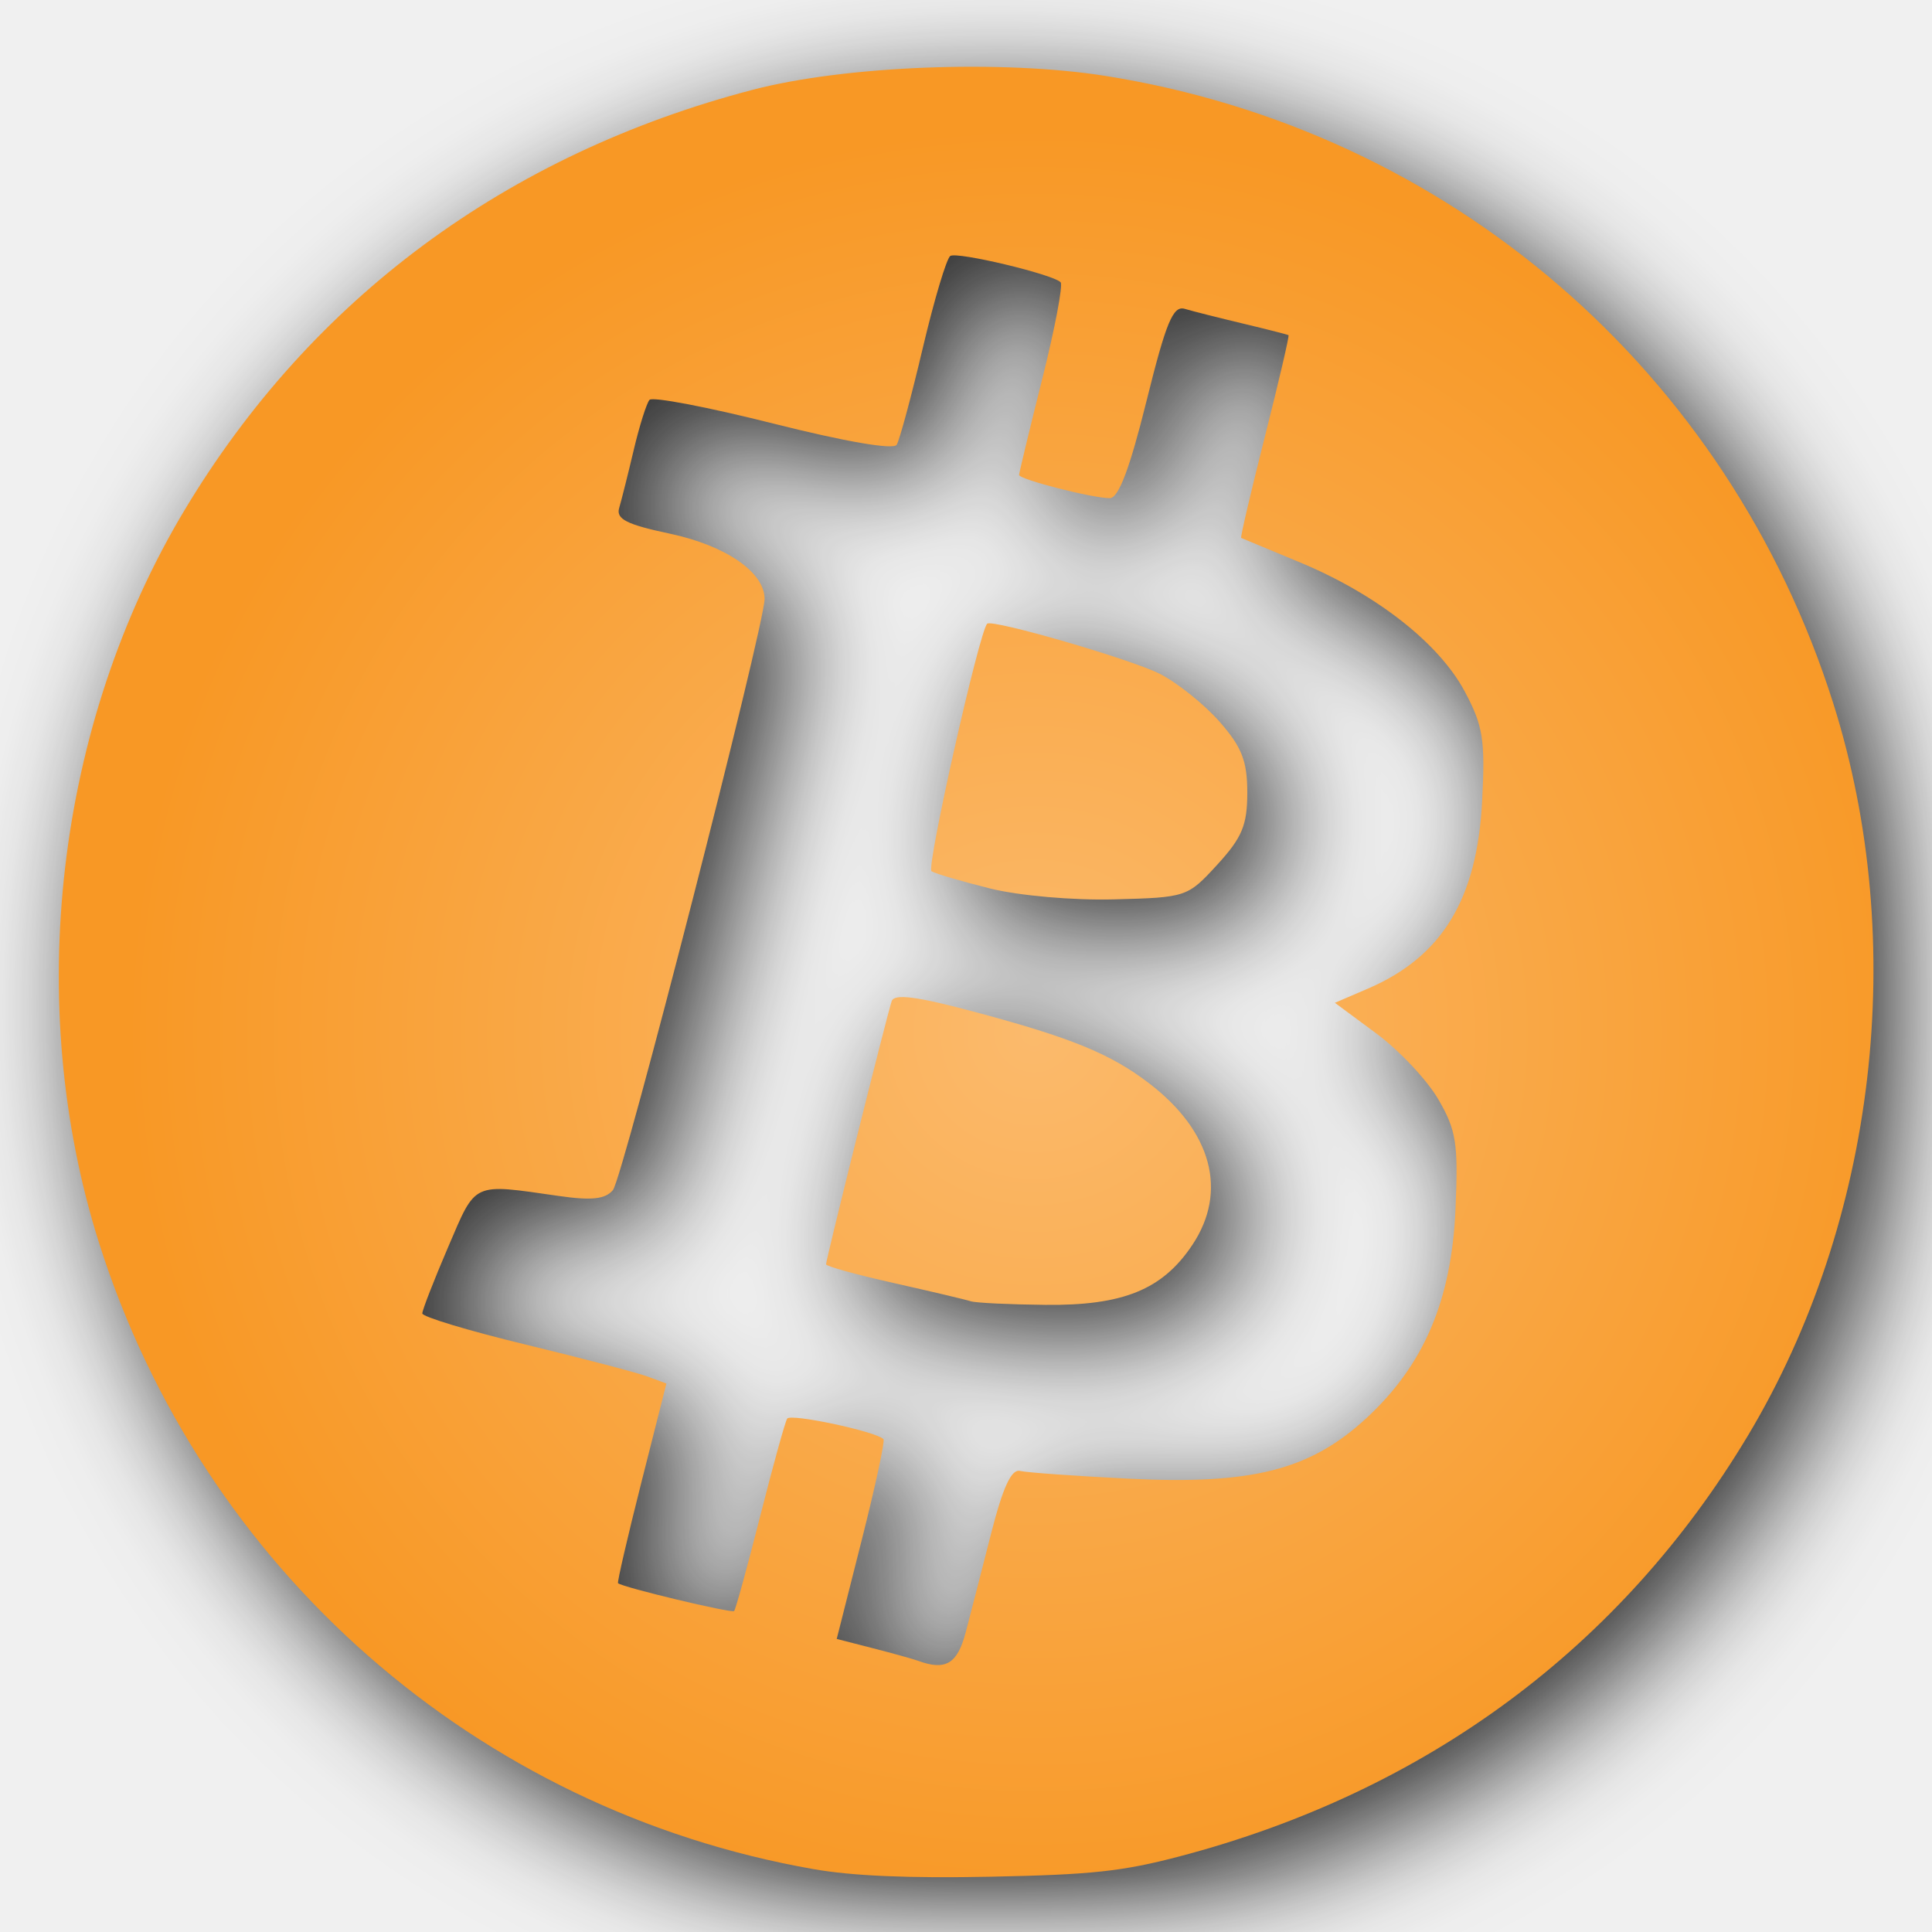
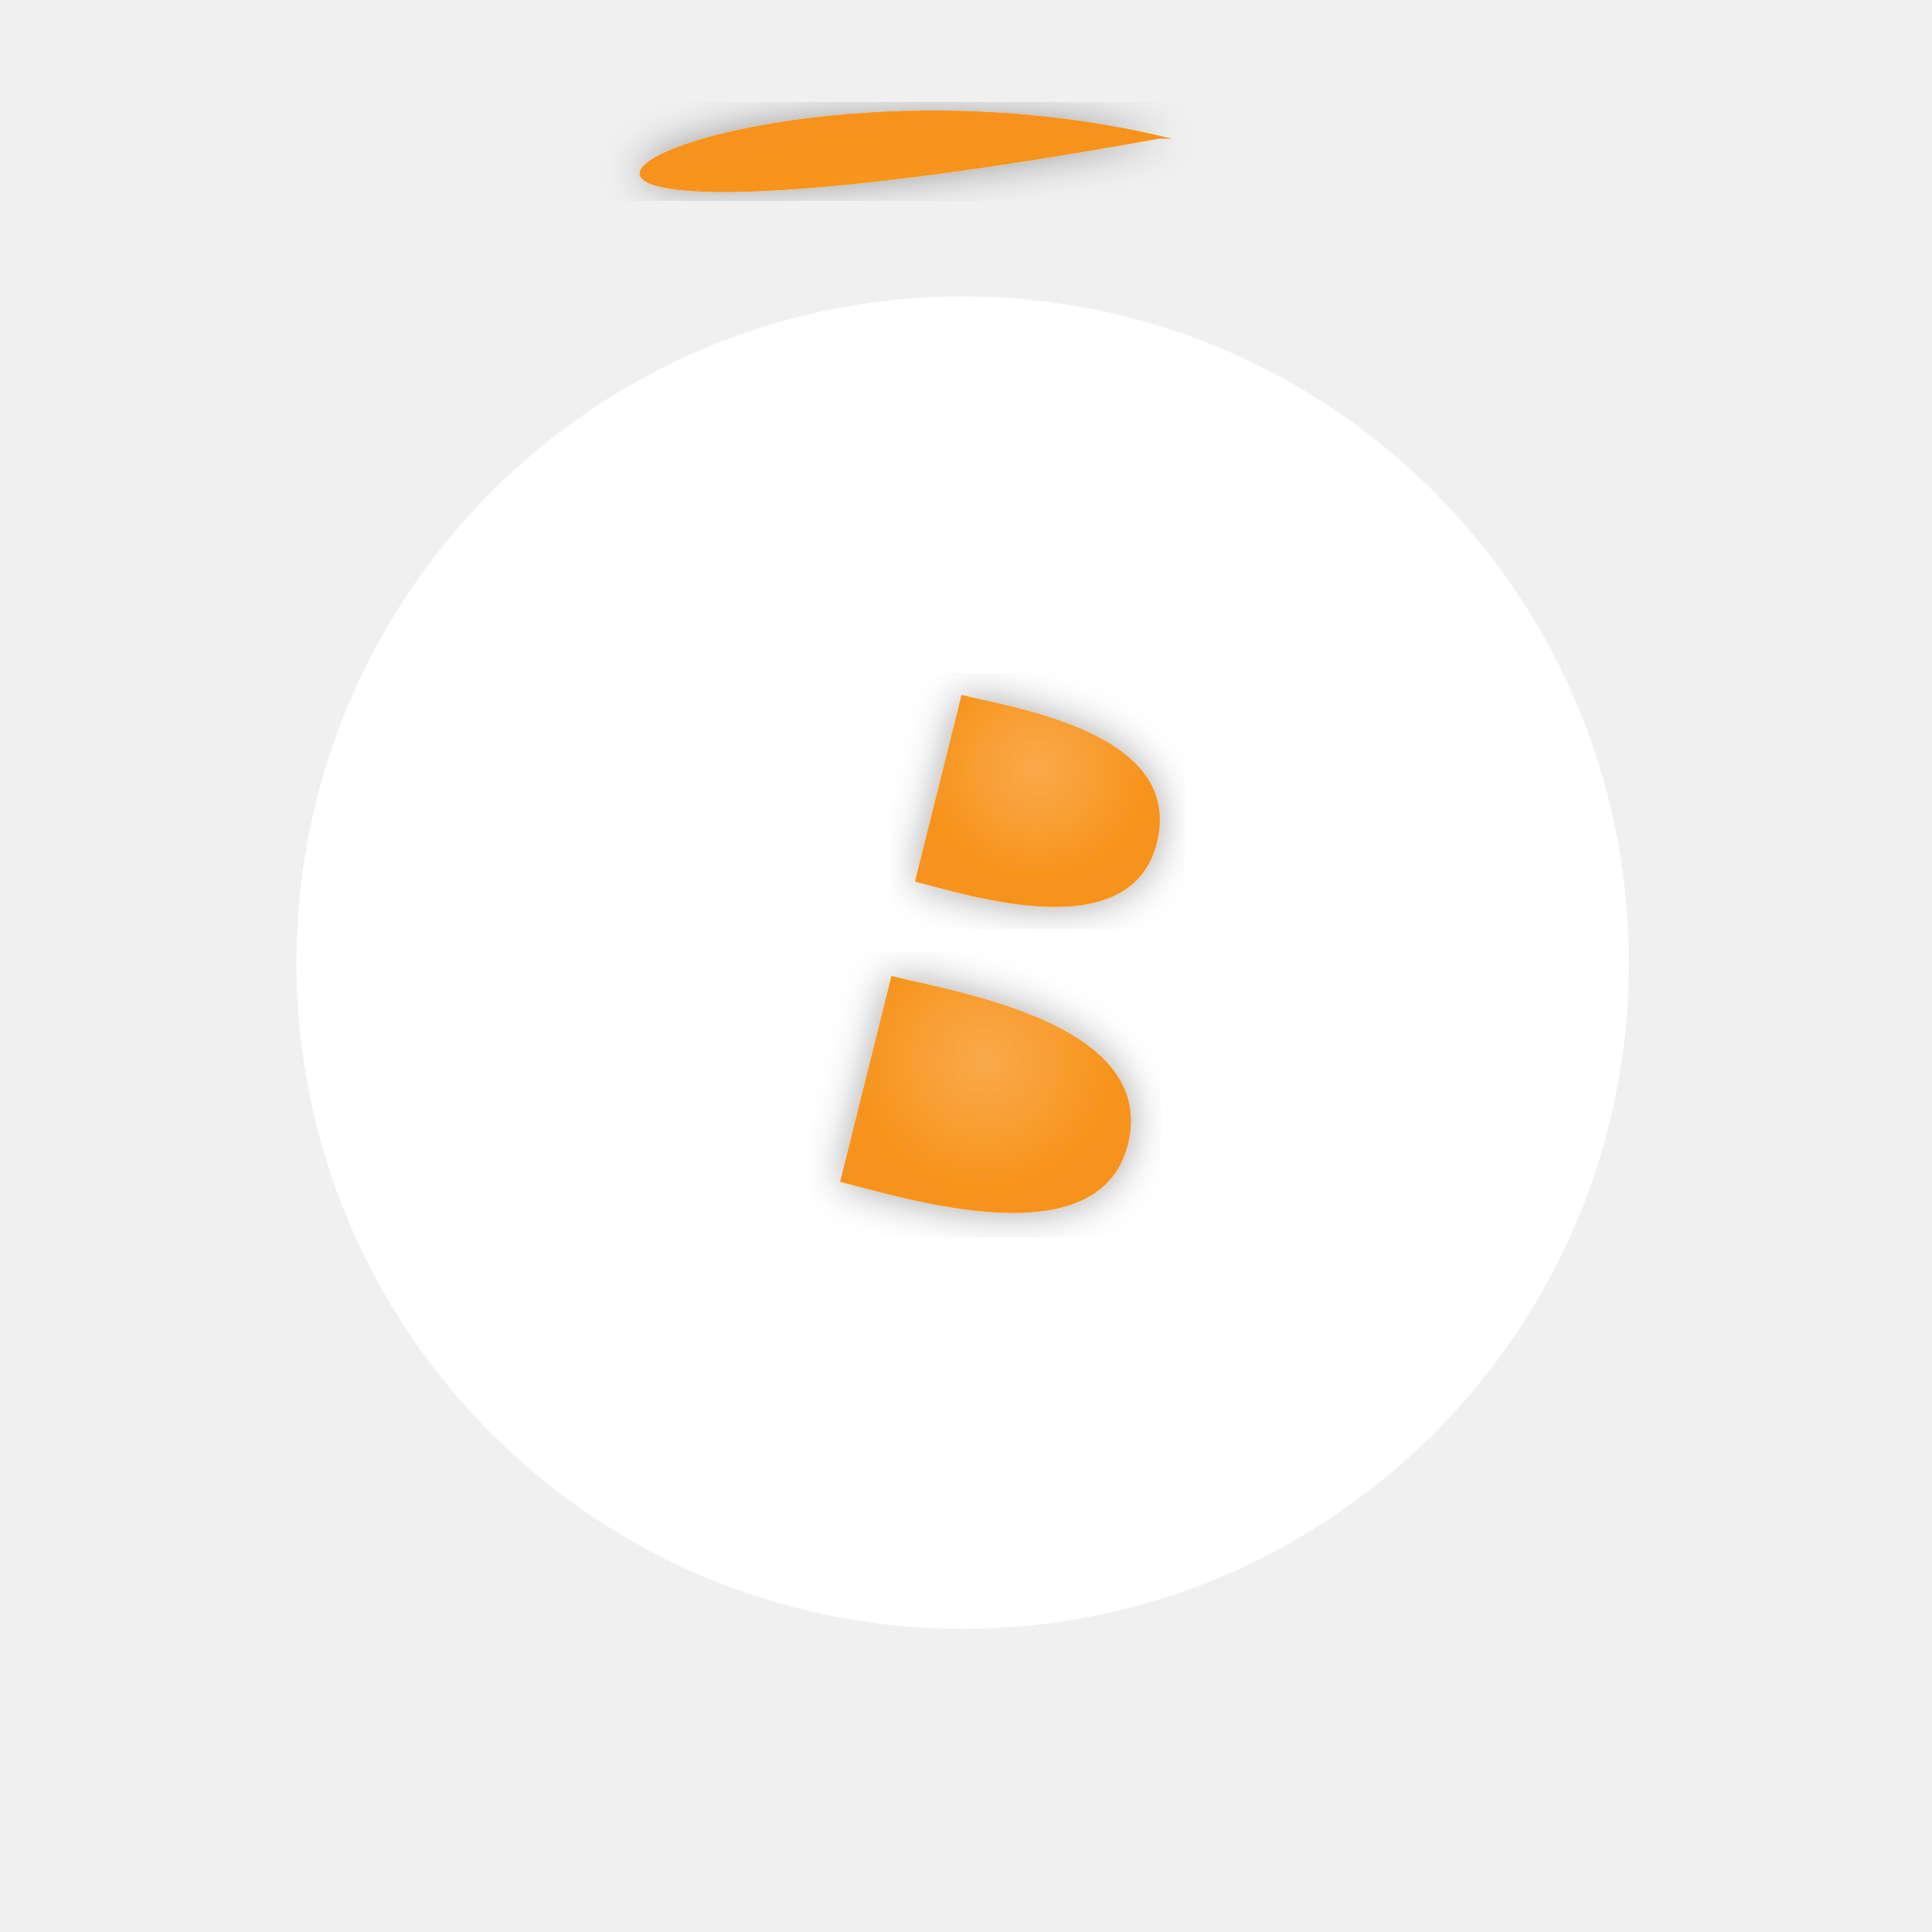
- <svg xmlns="http://www.w3.org/2000/svg" xmlns:xlink="http://www.w3.org/1999/xlink" id="svg2" version="1.1" width="256" height="256" style="display:inline">
-   <defs id="defs6">
-     <linearGradient id="linearGradient3800">
-       <stop style="stop-color:#fbba6c;stop-opacity:1;" offset="0" id="stop3802" />
-       <stop style="stop-color:#f89825;stop-opacity:1;" offset="1" id="stop3804" />
-     </linearGradient>
-     <filter id="filter3788">
-       <feGaussianBlur stdDeviation="7.733" id="feGaussianBlur3790" />
-     </filter>
-     <radialGradient xlink:href="#linearGradient3800" id="radialGradient3806" cx="137.018" cy="136.813" fx="137.018" fy="136.813" r="120.226" gradientTransform="matrix(1,0,0,0.9976875,0,0.2978436)" gradientUnits="userSpaceOnUse" />
-   </defs>
-   <g id="layer2" style="display:inline">
-     <path id="path2986" d="M 111.779,251.668 C 67.148,243.83 30.788,211.945 17.111,168.649 7.101,136.961 11.409,100.044 28.433,71.631 45.24,43.58 71.152,24.41 103.78,15.888 c 12.165,-3.177 33.005,-3.996 46.658,-1.834 45.599,7.222 82.561,39.08 96.487,83.164 10.01,31.688 5.702,68.604 -11.322,97.018 -16.802,28.044 -42.641,47.165 -75.347,55.756 -7.528,1.978 -11.601,2.416 -24.953,2.684 -10.91,0.219 -18.35,-0.1 -23.524,-1.009 z m 20.176,-31.354 c 0.631,-2.398 2.145,-8.286 3.364,-13.083 1.565,-6.155 2.695,-8.606 3.84,-8.327 0.893,0.217 7.391,0.681 14.44,1.032 16.312,0.811 23.994,-1.145 31.437,-8.005 7.639,-7.041 11.303,-15.633 11.826,-27.726 0.376,-8.693 0.102,-10.445 -2.277,-14.536 -1.487,-2.558 -5.179,-6.483 -8.204,-8.722 l -5.5,-4.07 4.371,-1.878 c 9.837,-4.227 14.475,-11.845 15.14,-24.868 0.416,-8.142 0.126,-9.956 -2.324,-14.536 -3.412,-6.379 -11.713,-12.875 -21.818,-17.075 -4.157,-1.728 -7.662,-3.187 -7.788,-3.244 -0.126,-0.057 1.285,-6.089 3.136,-13.405 1.851,-7.316 3.263,-13.372 3.136,-13.457 -0.126,-0.085 -2.846,-0.779 -6.044,-1.542 -3.198,-0.763 -6.667,-1.64 -7.708,-1.949 -1.549,-0.46 -2.473,1.774 -5.075,12.263 -2.215,8.928 -3.692,12.825 -4.86,12.825 -2.304,0 -12.011,-2.49 -12.011,-3.081 0,-0.263 1.377,-5.976 3.061,-12.694 1.683,-6.718 2.781,-12.495 2.439,-12.837 -1.066,-1.066 -13.665,-4.071 -14.613,-3.485 -0.495,0.306 -2.139,5.806 -3.654,12.224 -1.515,6.417 -3.069,12.177 -3.454,12.8 -0.425,0.688 -6.843,-0.417 -16.367,-2.819 -8.617,-2.173 -15.99,-3.584 -16.383,-3.135 -0.394,0.449 -1.334,3.433 -2.09,6.631 -0.755,3.198 -1.623,6.656 -1.929,7.685 -0.439,1.478 0.971,2.194 6.717,3.414 7.407,1.572 12.549,5.114 12.549,8.645 0,3.56 -18.771,76.737 -20.093,78.329 -1.008,1.214 -2.807,1.41 -7.197,0.781 -11.552,-1.653 -10.897,-1.957 -14.649,6.794 -1.878,4.381 -3.415,8.328 -3.415,8.773 0,0.445 6.149,2.298 13.664,4.118 7.515,1.821 14.793,3.729 16.172,4.24 l 2.508,0.929 -3.319,13.117 c -1.825,7.214 -3.216,13.217 -3.09,13.34 0.55,0.534 15.058,4.013 15.382,3.689 0.198,-0.198 1.747,-5.832 3.442,-12.519 1.695,-6.688 3.308,-12.525 3.585,-12.973 0.443,-0.717 11.735,1.686 12.765,2.716 0.22,0.22 -1.085,6.266 -2.899,13.437 l -3.298,13.037 4.814,1.236 c 2.647,0.68 5.337,1.428 5.977,1.663 3.633,1.334 5.199,0.401 6.29,-3.75 z m 0.687,-43.886 c -0.64,-0.212 -5.218,-1.295 -10.175,-2.408 -4.957,-1.113 -9.012,-2.233 -9.012,-2.49 0,-0.655 8.114,-33.185 8.699,-34.877 0.35,-1.01 3.322,-0.626 10.962,1.419 12.849,3.439 18.001,5.543 23.111,9.441 8.355,6.373 10.498,14.362 5.755,21.462 -3.949,5.912 -9.158,8.034 -19.455,7.928 -4.797,-0.05 -9.245,-0.263 -9.885,-0.475 z m 2.51,-54.708 c -3.736,-0.935 -7.211,-1.958 -7.722,-2.274 -0.721,-0.445 6.317,-31.74 7.376,-32.799 0.643,-0.643 19.091,4.709 22.859,6.631 2.349,1.198 5.922,4.059 7.94,6.358 2.949,3.359 3.669,5.202 3.669,9.389 0,4.31 -0.687,5.959 -3.981,9.553 -3.936,4.295 -4.09,4.347 -13.664,4.593 -5.495,0.141 -12.621,-0.486 -16.477,-1.451 z" style="opacity:0.818;fill:#000000;fill-opacity:1;filter:url(#filter3788)" />
-   </g>
-   <g id="layer1" style="display:inline">
-     <path style="fill:url(#radialGradient3806);fill-opacity:1;display:inline" d="M 107.779,247.668 C 63.148,239.83 26.788,207.945 13.111,164.649 3.101,132.961 7.409,96.044 24.433,67.631 41.24,39.58 67.152,20.41 99.78,11.888 111.946,8.711 132.785,7.892 146.438,10.054 c 45.599,7.222 82.561,39.08 96.487,83.164 10.01,31.688 5.702,68.604 -11.322,97.018 -16.802,28.044 -42.641,47.165 -75.347,55.756 -7.528,1.978 -11.601,2.416 -24.953,2.684 -10.91,0.219 -18.35,-0.1 -23.524,-1.009 z m 20.176,-31.354 c 0.631,-2.398 2.145,-8.286 3.364,-13.083 1.565,-6.155 2.695,-8.606 3.84,-8.327 0.893,0.217 7.391,0.681 14.44,1.032 16.312,0.811 23.994,-1.145 31.437,-8.005 7.639,-7.041 11.303,-15.633 11.826,-27.726 0.376,-8.693 0.102,-10.445 -2.277,-14.536 -1.487,-2.558 -5.179,-6.483 -8.204,-8.722 l -5.5,-4.07 4.371,-1.878 c 9.837,-4.227 14.475,-11.845 15.14,-24.868 0.416,-8.142 0.126,-9.956 -2.324,-14.536 -3.412,-6.379 -11.713,-12.875 -21.818,-17.075 -4.157,-1.728 -7.662,-3.187 -7.788,-3.244 -0.126,-0.057 1.285,-6.089 3.136,-13.405 1.851,-7.316 3.263,-13.372 3.136,-13.457 -0.126,-0.085 -2.846,-0.779 -6.044,-1.542 -3.198,-0.763 -6.667,-1.64 -7.708,-1.949 -1.549,-0.46 -2.473,1.774 -5.075,12.263 -2.215,8.928 -3.692,12.825 -4.86,12.825 -2.304,0 -12.011,-2.49 -12.011,-3.081 0,-0.263 1.377,-5.976 3.061,-12.694 1.683,-6.718 2.781,-12.495 2.439,-12.837 -1.066,-1.066 -13.665,-4.071 -14.613,-3.485 -0.495,0.306 -2.139,5.806 -3.654,12.224 -1.515,6.417 -3.069,12.177 -3.454,12.8 -0.425,0.688 -6.843,-0.417 -16.367,-2.819 -8.617,-2.173 -15.99,-3.584 -16.383,-3.135 -0.394,0.449 -1.334,3.433 -2.09,6.631 -0.755,3.198 -1.623,6.656 -1.929,7.685 -0.439,1.478 0.971,2.194 6.717,3.414 7.407,1.572 12.549,5.114 12.549,8.645 0,3.56 -18.771,76.737 -20.093,78.329 -1.008,1.214 -2.807,1.41 -7.197,0.781 -11.552,-1.653 -10.897,-1.957 -14.649,6.794 -1.878,4.381 -3.415,8.328 -3.415,8.773 0,0.445 6.149,2.298 13.664,4.118 7.515,1.821 14.793,3.729 16.172,4.24 l 2.508,0.929 -3.319,13.117 c -1.825,7.214 -3.216,13.217 -3.09,13.34 0.55,0.534 15.058,4.013 15.382,3.689 0.198,-0.198 1.747,-5.832 3.442,-12.519 1.695,-6.688 3.308,-12.525 3.585,-12.973 0.443,-0.717 11.735,1.686 12.765,2.716 0.22,0.22 -1.085,6.266 -2.899,13.437 l -3.298,13.037 4.814,1.236 c 2.647,0.68 5.337,1.428 5.977,1.663 3.633,1.334 5.199,0.401 6.29,-3.75 z m 0.687,-43.886 c -0.64,-0.212 -5.218,-1.295 -10.175,-2.408 -4.957,-1.113 -9.012,-2.233 -9.012,-2.49 0,-0.655 8.114,-33.185 8.699,-34.877 0.35,-1.01 3.322,-0.626 10.962,1.419 12.849,3.439 18.001,5.543 23.111,9.441 8.355,6.373 10.498,14.362 5.755,21.462 -3.949,5.912 -9.158,8.034 -19.455,7.928 -4.797,-0.05 -9.245,-0.263 -9.885,-0.475 z m 2.51,-54.708 c -3.736,-0.935 -7.211,-1.958 -7.722,-2.274 -0.721,-0.445 6.317,-31.74 7.376,-32.799 0.643,-0.643 19.091,4.709 22.859,6.631 2.349,1.198 5.922,4.059 7.94,6.358 2.949,3.359 3.669,5.202 3.669,9.389 0,4.31 -0.687,5.959 -3.981,9.553 -3.936,4.295 -4.09,4.347 -13.664,4.593 -5.495,0.141 -12.621,-0.486 -16.477,-1.451 z" id="path2987" />
+ <svg xmlns="http://www.w3.org/2000/svg" version="1.1" id="svg2" x="0px" y="0px" width="1024px" height="1024px" viewBox="-34 -34 580 580" enable-background="new 0 0 1024 1024" xml:space="preserve">
+   <filter id="dropShadowAlpha">
+     <feColorMatrix result="matrixOut" in="SourceAlpha" type="saturate" values="0.1" />
+     <feGaussianBlur in="matrixOut" result="blur-out" stdDeviation="6" />
+     <feColorMatrix in="blur-out" result="color-out" type="matrix" values="0 0 0 0   0                 0 0 0 0   0                  0 0 0 0   0                  0 0 0 0.35 0" />
+     <feBlend in="SourceGraphic" in2="color-out" mode="normal" />
+   </filter>
+   <g>
+     <circle cx="255" cy="255" r="200" stroke-width="2" fill="white" />
+     <radialGradient id="innerBtop" cx="277.49" cy="196.441" r="34.397" gradientUnits="userSpaceOnUse">
+       <stop offset="0" style="stop-color:#F9AA4B" />
+       <stop offset="1" style="stop-color:#F7931A" />
+     </radialGradient>
+     <path fill="url(#innerBtop)" filter="url(#dropShadowAlpha)" d="M254.647,174.6l-13.983,56.08c15.855,3.951,64.735,20.071,72.656-11.656    C321.568,185.928,270.503,178.552,254.647,174.6z" />
+     <radialGradient id="innerBbottom" cx="261.915" cy="284.567" r="39.838" gradientUnits="userSpaceOnUse">
+       <stop offset="0" style="stop-color:#F9AA4B" />
+       <stop offset="1" style="stop-color:#F7931A" />
+     </radialGradient>
+     <path fill="url(#innerBbottom)" filter="url(#dropShadowAlpha)" d="M233.608,258.984l-15.425,61.832c19.04,4.729,77.769,23.584,86.448-11.296    C313.703,273.144,252.647,263.736,233.608,258.984z" />
+     <radialGradient id="coinShape" cx="256.028" cy="256.003" r="255.988" gradientUnits="userSpaceOnUse">
+       <stop offset="0" style="stop-color:#F9AA4B" />
+       <stop offset="1" style="stop-color:#F7931A" />
+     </radialGradient>
+     <path fill="url(#coinShape)" filter="url(#dropShadowAlpha)" d="M317.871,7.656c-137.12-34.192-276.024,49.28-4.0.0,186.44    c-34.208,137.136,49.256,276.048,186.36,4.0.04c137.16,34.199,276.063-49.265,4.0.056-186.408    C538.479,180.776,455.023,41.848,317.871,7.656z M368.807,219.528c-3.688,24.936-17.512,37.008-35.864,41.24    c25.2,13.12,38.024,33.239,25.809,68.12c-15.16,43.319-51.176,46.976-99.072,37.912l-11.624,46.584l-28.088-7l11.472-45.96    c-7.279-1.809-14.72-3.729-22.384-5.809l-11.512,46.177l-28.056-7l11.624-46.673c-6.561-1.68-13.225-3.464-20.024-5.168    l-36.552-9.111l13.943-32.152c0,0,20.696,5.504,20.416,5.096c7.952,1.969,11.48-3.216,12.872-6.672l18.368-73.64l0.048-0.2    l13.104-52.568c0.344-5.968-1.712-13.496-13.088-16.336c0.439-0.296-20.4-5.072-20.4-5.072l7.472-30l38.736,9.673l-0.032,0.144    c5.824,1.448,11.824,2.824,17.937,4.216L245.423,89.2l28.072,7l-11.28,45.224c7.536,1.721,15.12,3.456,22.504,5.297l11.2-44.929    l28.088,7l-11.504,46.145C347.967,167.152,373.904,185.464,368.807,219.528z" />
  </g>
</svg>
